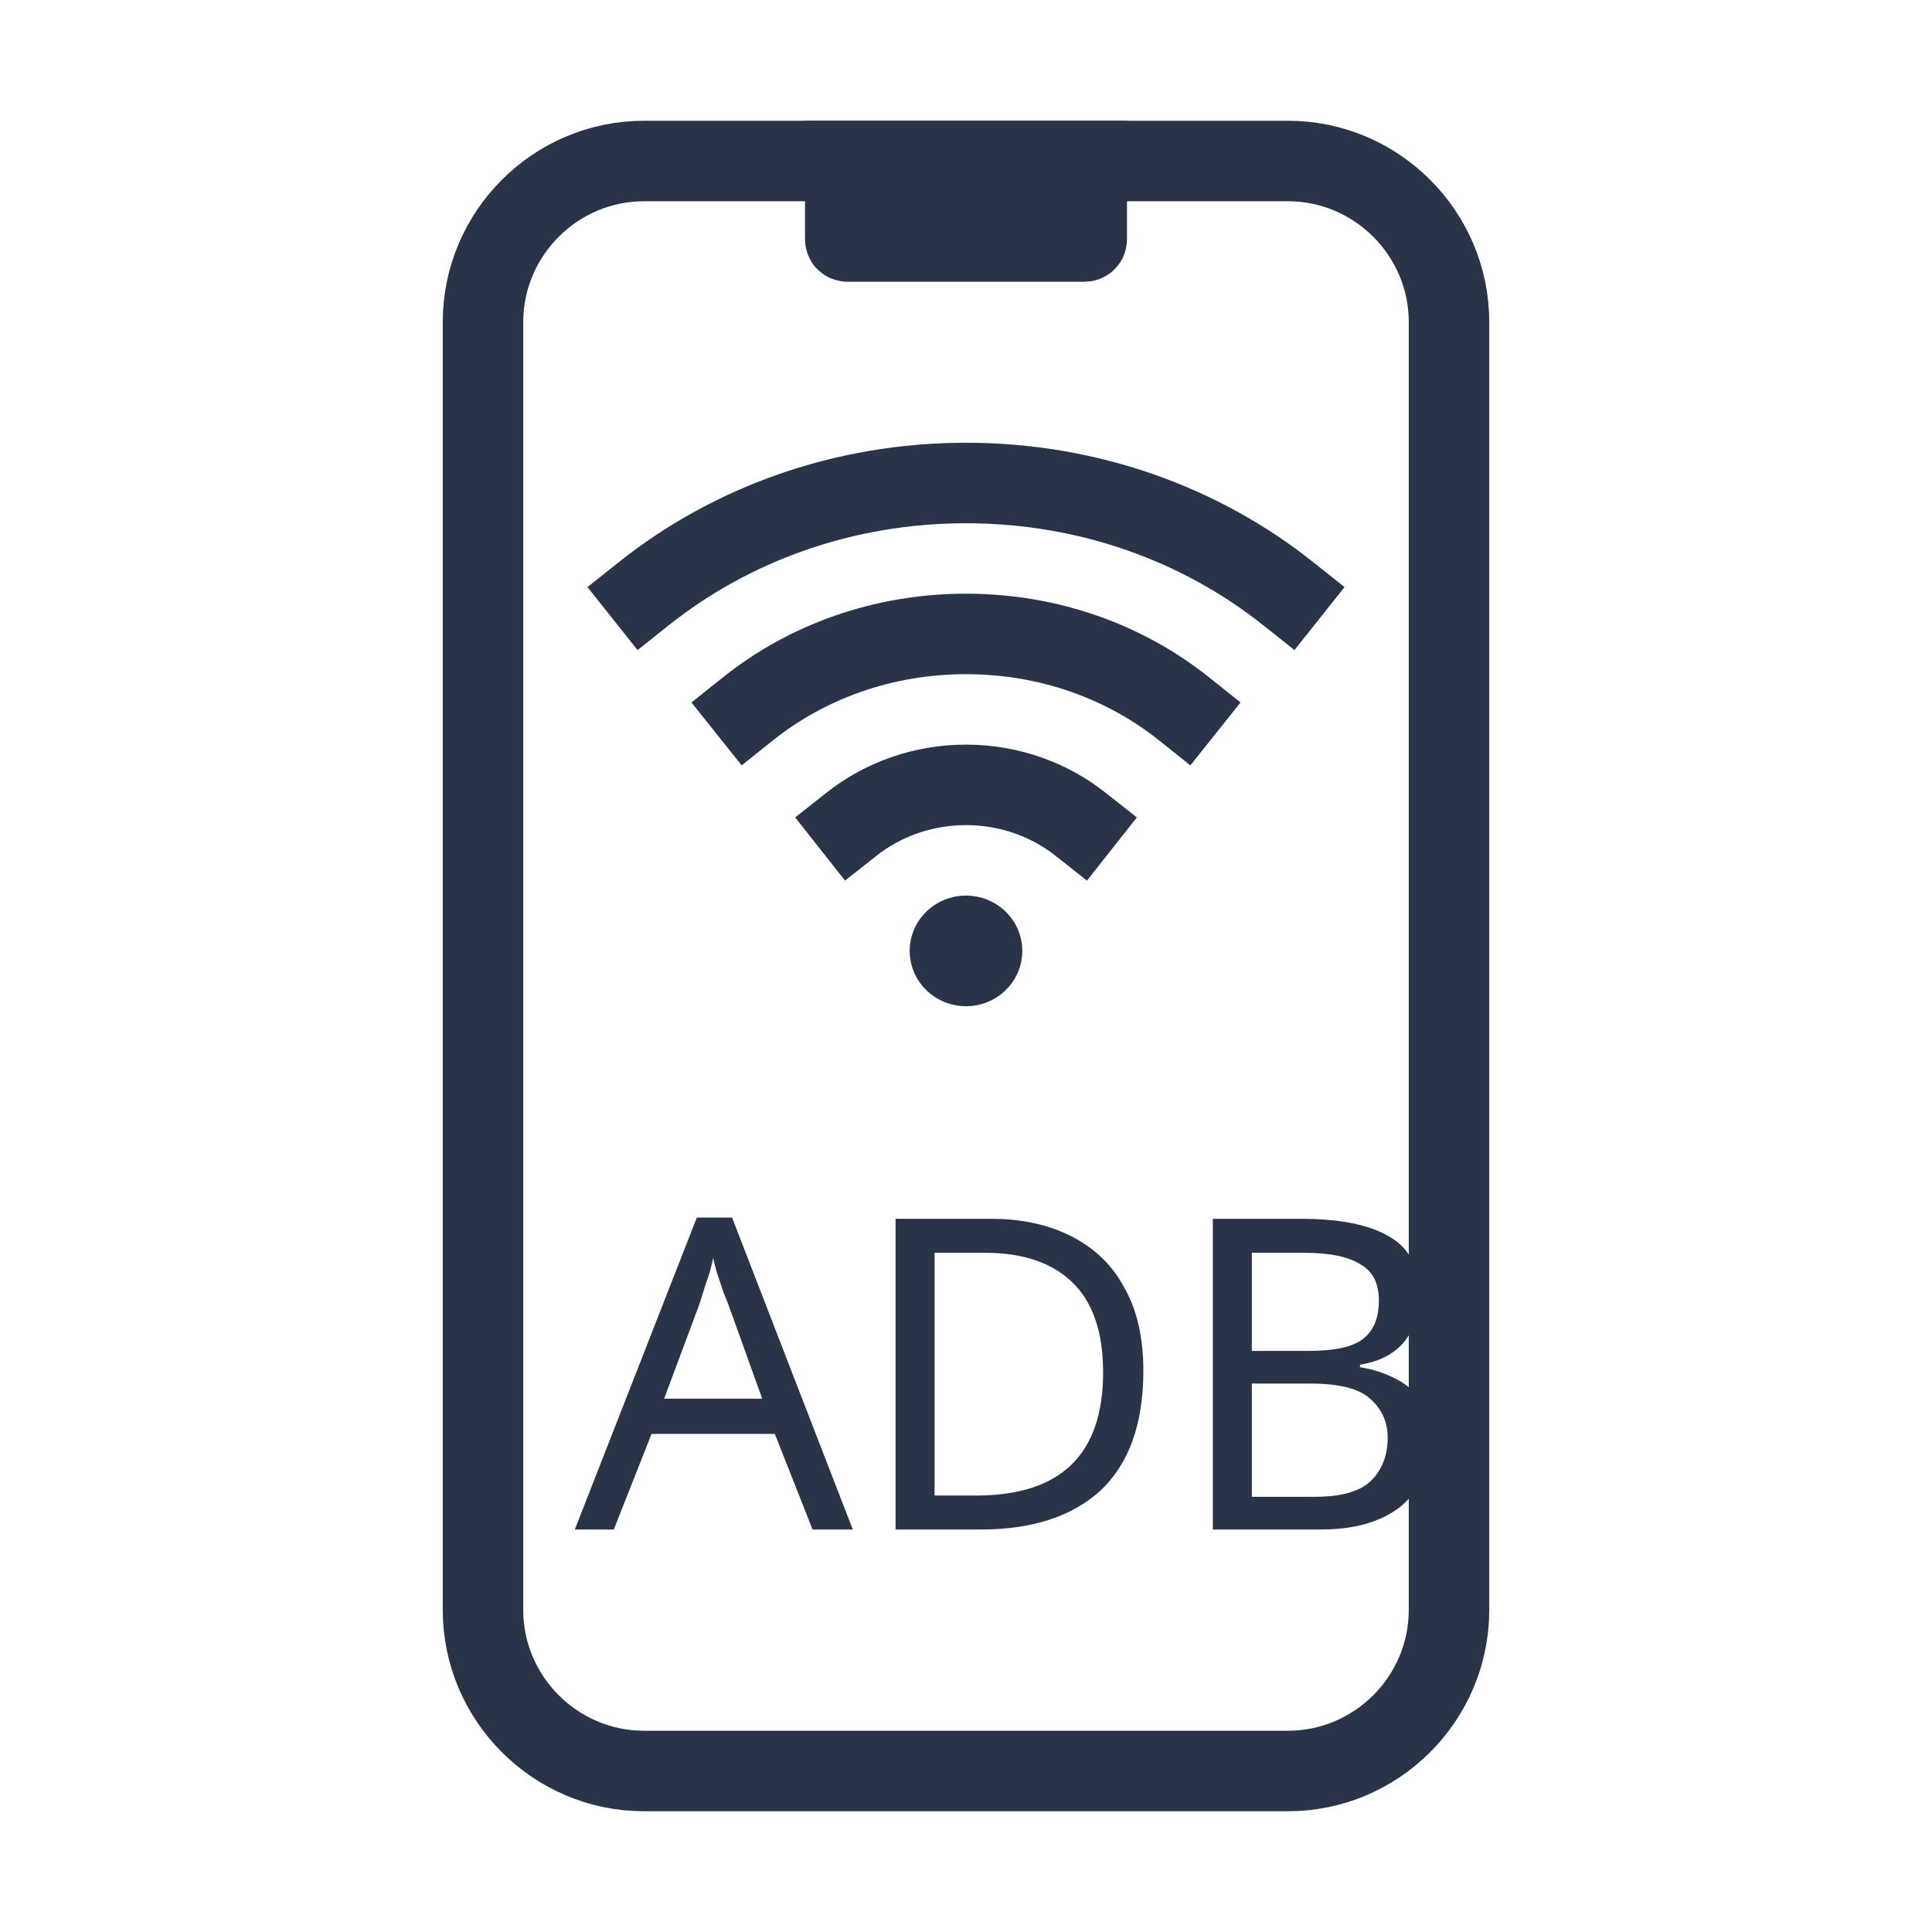
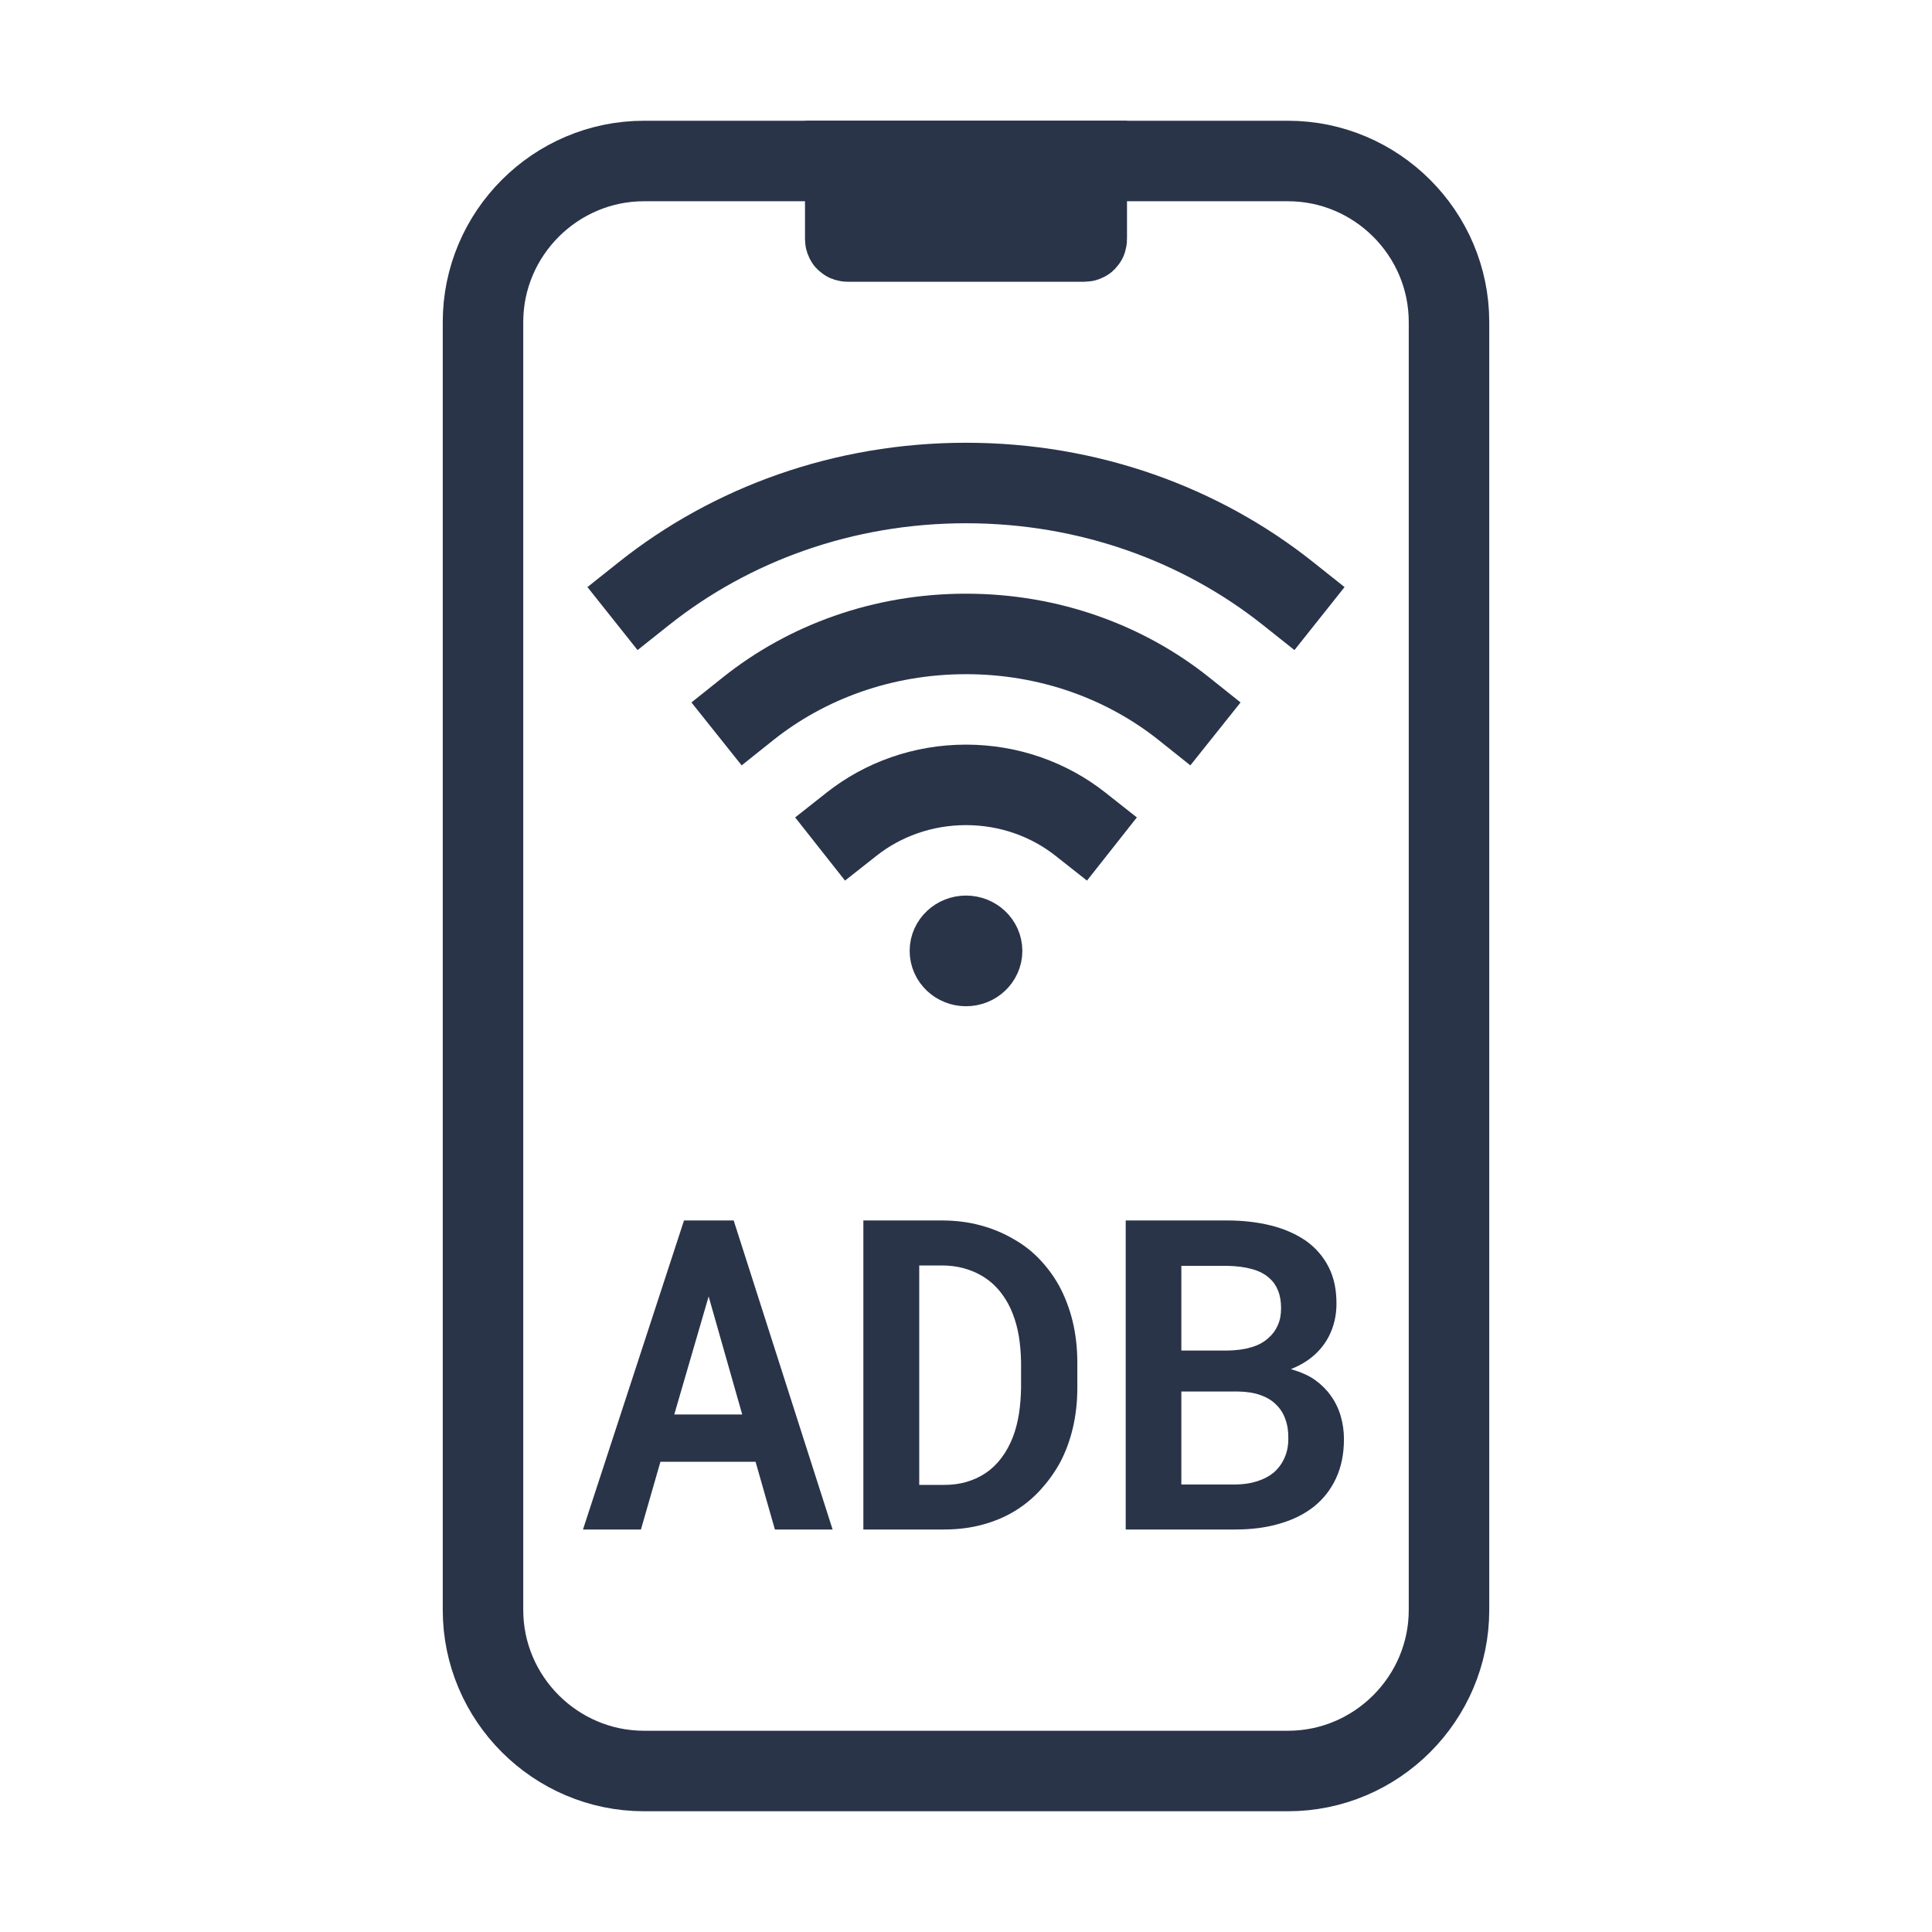
<svg xmlns="http://www.w3.org/2000/svg" width="24px" height="24px" viewBox="0 0 24 24" version="1.1">
-   <g id="Original" stroke="none" stroke-width="1" fill="none" fill-rule="evenodd">
+   <g id="pluginIcon" stroke="none" stroke-width="1" fill="none" fill-rule="evenodd">
    <g id="Group" transform="translate(6, 2)">
      <g id="phone" stroke="#293449" stroke-linecap="round">
        <path d="M10,20 L2,20 C0.9,20 0,19.1 0,18 L0,2 C0,0.9 0.9,0 2,0 L10,0 C11.1,0 12,0.9 12,2 L12,18 C12,19.1 11.1,20 10,20 Z" id="Path" stroke-linejoin="round" />
-         <path d="M7.47,1 L4.53,1 C4.51,1 4.5,0.99 4.5,0.97 L4.5,0 L7.5,0 L7.5,0.97 C7.5,0.99 7.49,1 7.47,1 Z" id="Path" />
+         <path d="M7.47,1 L4.53,1 C4.51,1 4.5,0.99 4.5,0.97 L4.5,0 L7.5,0 L7.5,0.97 C7.5,0.99 7.49,1 7.47,1 Z" id="Path" fill="#293449" />
      </g>
      <g id="wifi" transform="translate(2, 4)" stroke="#293449" stroke-linejoin="round">
        <line x1="3.996" y1="5.812" x2="4" y2="5.812" id="Path" stroke-linecap="round" />
        <path d="M4,6 C4.11,6 4.2,5.916 4.2,5.812 C4.2,5.709 4.11,5.625 4,5.625 C3.89,5.625 3.8,5.709 3.8,5.812 C3.8,5.916 3.89,6 4,6 Z" id="Path" stroke-linecap="square" />
        <path d="M2.58,4.237 C2.964,3.934 3.46,3.75 4,3.75 C4.54,3.75 5.036,3.934 5.42,4.237" id="Path" stroke-linecap="square" />
        <path d="M1.292,2.805 C2.02,2.224 2.964,1.875 4,1.875 C5.036,1.875 5.98,2.224 6.708,2.805" id="Path" stroke-linecap="square" />
        <path d="M0,1.373 C1.08,0.514 2.476,0 4,0 C5.524,0 6.92,0.514 8,1.373" id="Path" stroke-linecap="square" />
      </g>
-       <text id="ADB" font-family="RobotoMono-SemiBold, Roboto Mono" font-size="5.4" font-weight="500" fill="#293449">
-         <tspan x="1.139" y="17">ADB</tspan>
-       </text>
+       <path d="M1.962,17 L2.204,16.159 L3.386,16.159 L3.626,17 L4.343,17 L3.114,13.161 L2.497,13.161 L1.242,17 L1.962,17 Z M3.22,15.571 L2.376,15.571 L2.803,14.105 L3.22,15.571 Z M5.727,17 C5.901,17 6.064,16.979 6.216,16.937 C6.368,16.895 6.507,16.834 6.631,16.755 C6.74,16.686 6.841,16.601 6.932,16.5 C7.023,16.399 7.103,16.288 7.169,16.167 C7.238,16.037 7.291,15.893 7.328,15.736 C7.365,15.578 7.383,15.413 7.383,15.239 L7.383,14.928 C7.383,14.745 7.363,14.572 7.324,14.411 C7.284,14.249 7.227,14.101 7.154,13.968 C7.087,13.848 7.006,13.739 6.912,13.641 C6.818,13.542 6.711,13.46 6.592,13.393 C6.467,13.319 6.33,13.262 6.181,13.222 C6.031,13.181 5.87,13.161 5.698,13.161 L4.725,13.161 L4.725,17 L5.727,17 Z M5.727,16.446 L5.419,16.446 L5.419,13.72 L5.698,13.72 C5.795,13.72 5.884,13.731 5.966,13.753 C6.047,13.775 6.122,13.805 6.189,13.844 C6.278,13.895 6.356,13.961 6.422,14.043 C6.488,14.125 6.541,14.217 6.581,14.321 C6.615,14.407 6.64,14.501 6.657,14.602 C6.673,14.703 6.682,14.81 6.684,14.922 L6.684,15.239 C6.682,15.356 6.673,15.466 6.657,15.568 C6.64,15.67 6.616,15.763 6.584,15.848 C6.545,15.948 6.497,16.036 6.44,16.111 C6.383,16.187 6.318,16.249 6.244,16.299 C6.174,16.346 6.095,16.383 6.009,16.408 C5.923,16.434 5.829,16.446 5.727,16.446 Z M9.347,17 C9.549,17 9.733,16.976 9.898,16.927 C10.064,16.879 10.205,16.808 10.323,16.715 C10.441,16.62 10.532,16.503 10.597,16.363 C10.662,16.223 10.695,16.061 10.695,15.877 C10.695,15.777 10.681,15.68 10.654,15.588 C10.627,15.496 10.585,15.411 10.529,15.334 C10.478,15.262 10.413,15.198 10.335,15.142 C10.257,15.087 10.158,15.043 10.038,15.009 L10.038,15.007 C10.108,14.979 10.172,14.946 10.228,14.909 C10.284,14.872 10.334,14.83 10.378,14.783 C10.45,14.707 10.505,14.62 10.543,14.521 C10.581,14.423 10.601,14.318 10.602,14.205 C10.604,14.026 10.572,13.871 10.505,13.74 C10.438,13.609 10.344,13.5 10.223,13.414 C10.101,13.33 9.957,13.266 9.79,13.224 C9.623,13.182 9.44,13.161 9.242,13.161 L7.984,13.161 L7.984,17 L9.347,17 Z M9.252,14.777 L8.675,14.777 L8.675,13.725 L9.247,13.725 C9.361,13.727 9.463,13.74 9.553,13.765 C9.643,13.789 9.716,13.828 9.772,13.881 C9.818,13.921 9.853,13.972 9.877,14.034 C9.902,14.095 9.914,14.168 9.914,14.253 C9.914,14.332 9.901,14.402 9.873,14.463 C9.846,14.525 9.808,14.577 9.759,14.619 C9.702,14.672 9.631,14.711 9.545,14.736 C9.459,14.762 9.361,14.775 9.252,14.777 Z M9.353,16.441 L8.675,16.441 L8.675,15.286 L9.384,15.286 C9.488,15.288 9.579,15.302 9.657,15.33 C9.735,15.357 9.8,15.396 9.851,15.447 C9.904,15.498 9.943,15.559 9.968,15.632 C9.994,15.704 10.006,15.784 10.004,15.874 C10.004,15.962 9.988,16.041 9.956,16.111 C9.925,16.182 9.88,16.242 9.822,16.293 C9.766,16.339 9.698,16.375 9.619,16.4 C9.54,16.426 9.451,16.439 9.353,16.441 Z" id="ADB" fill="#293449" fill-rule="nonzero" />
    </g>
  </g>
</svg>
